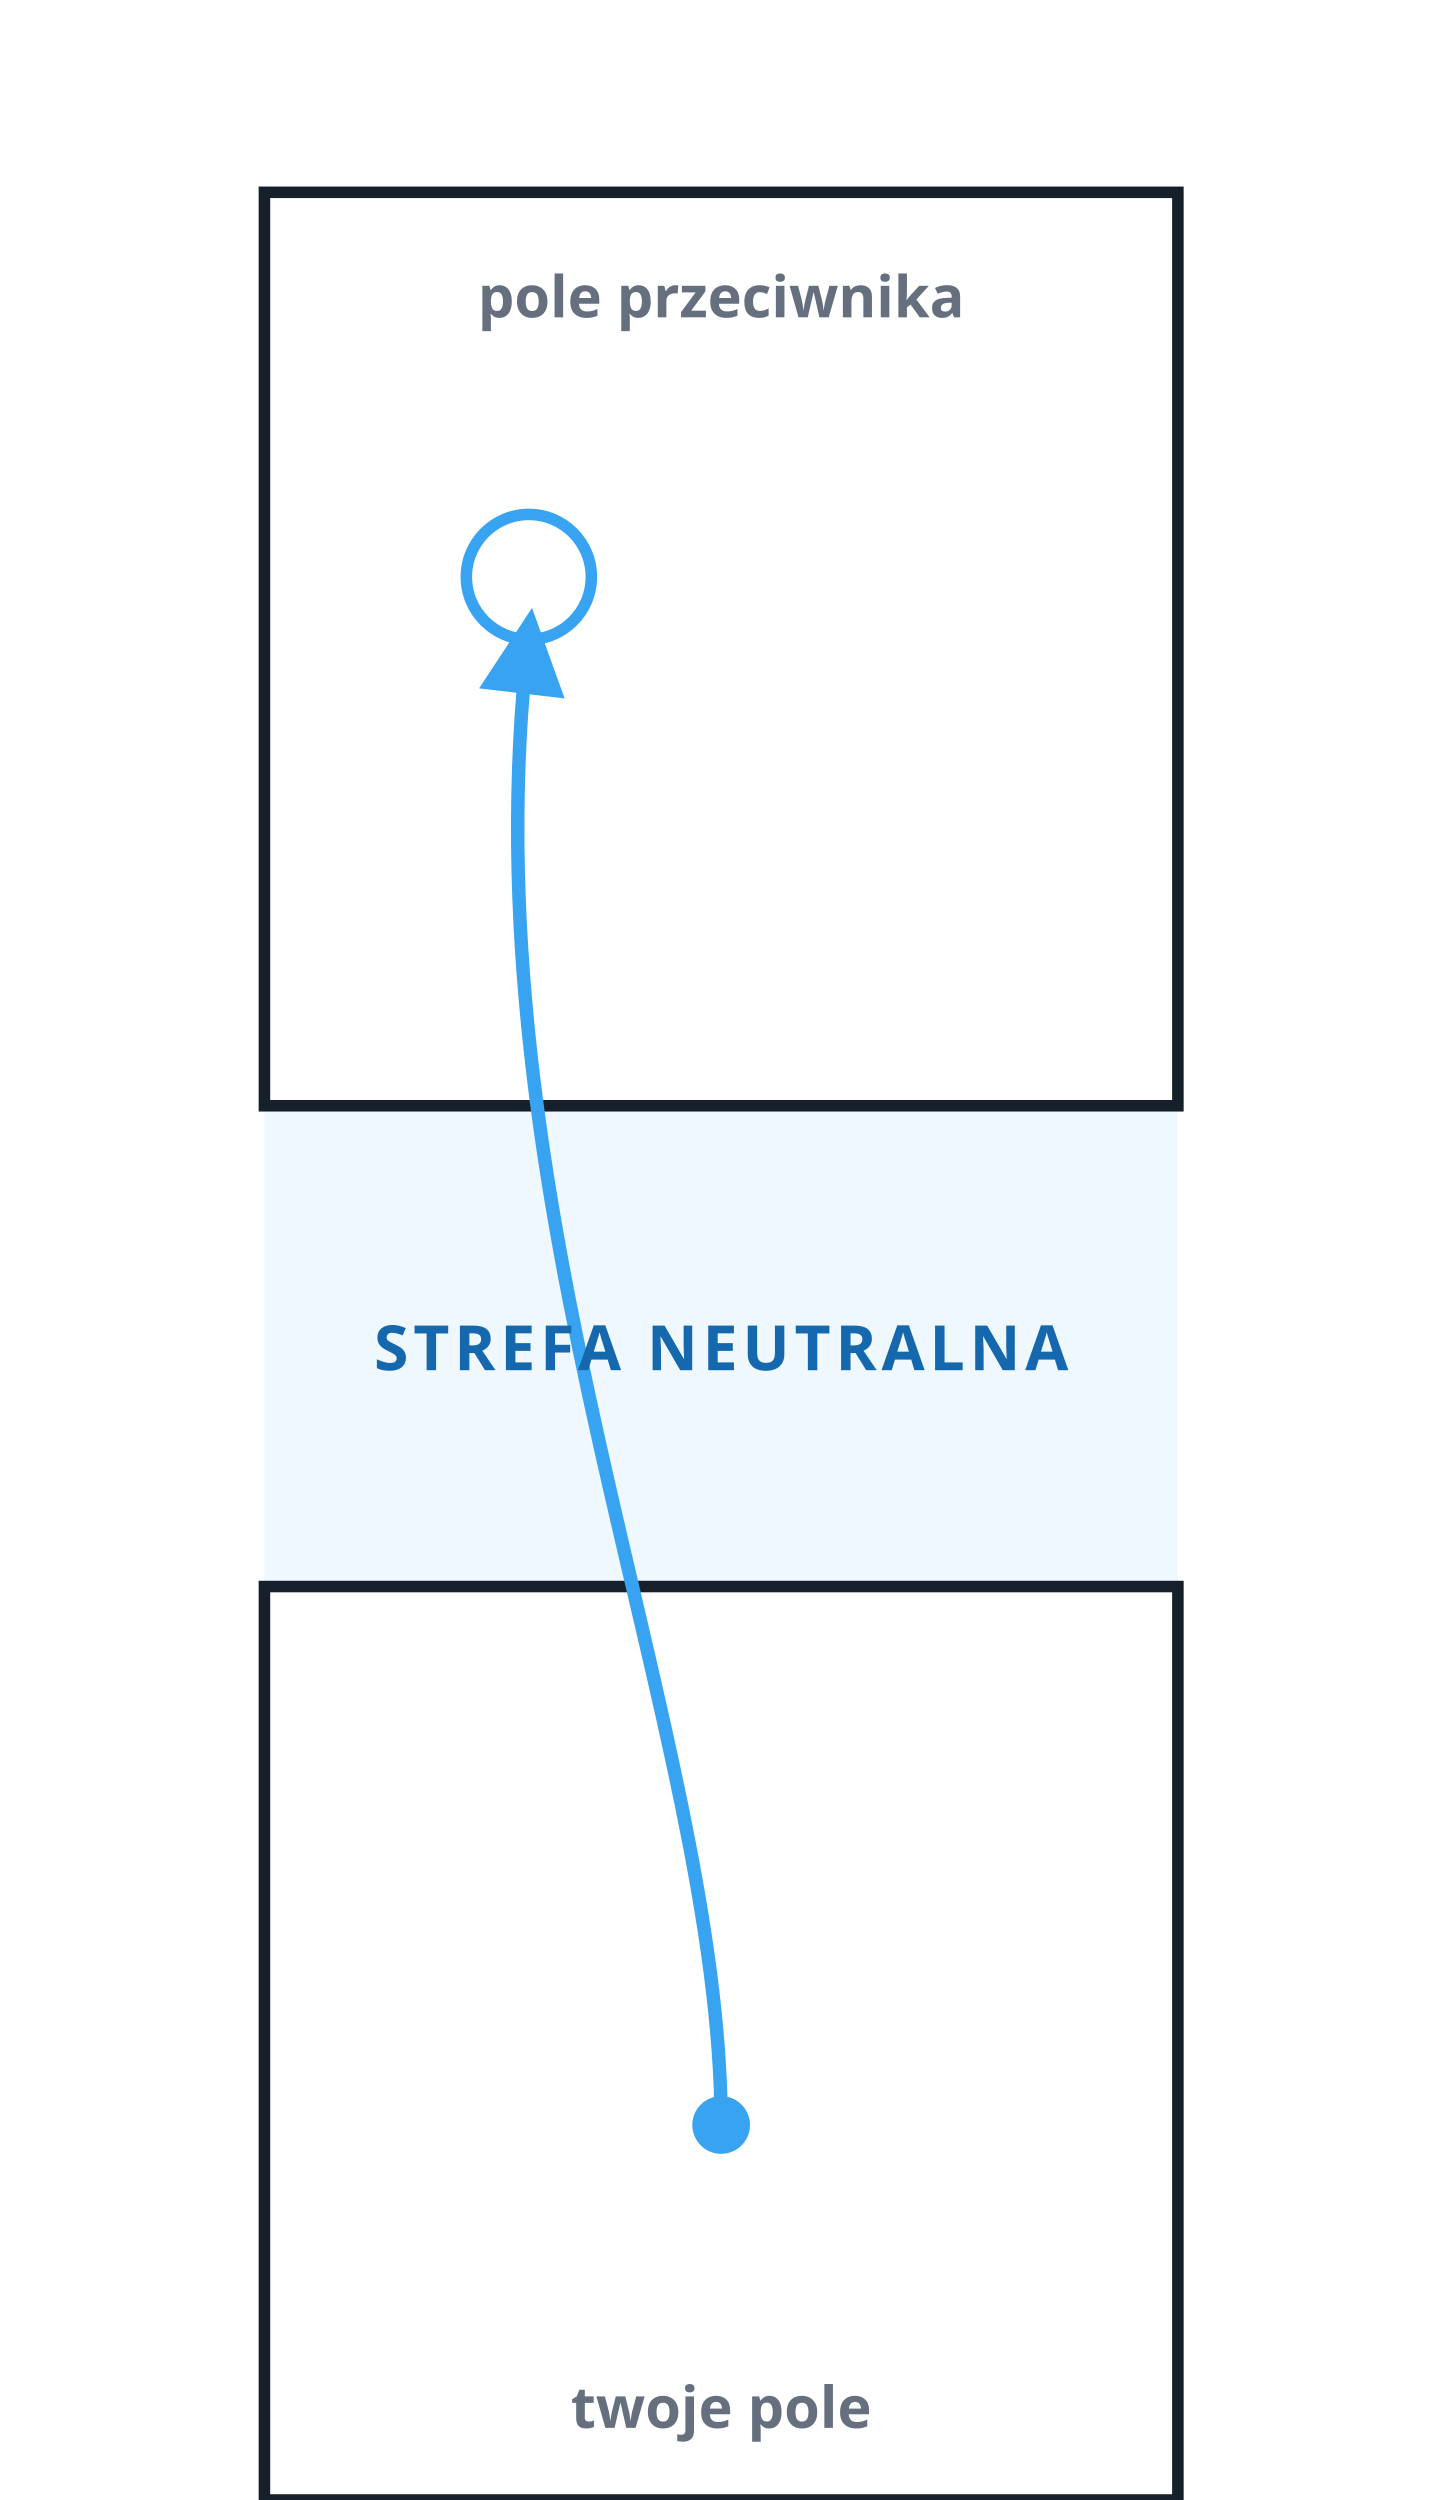
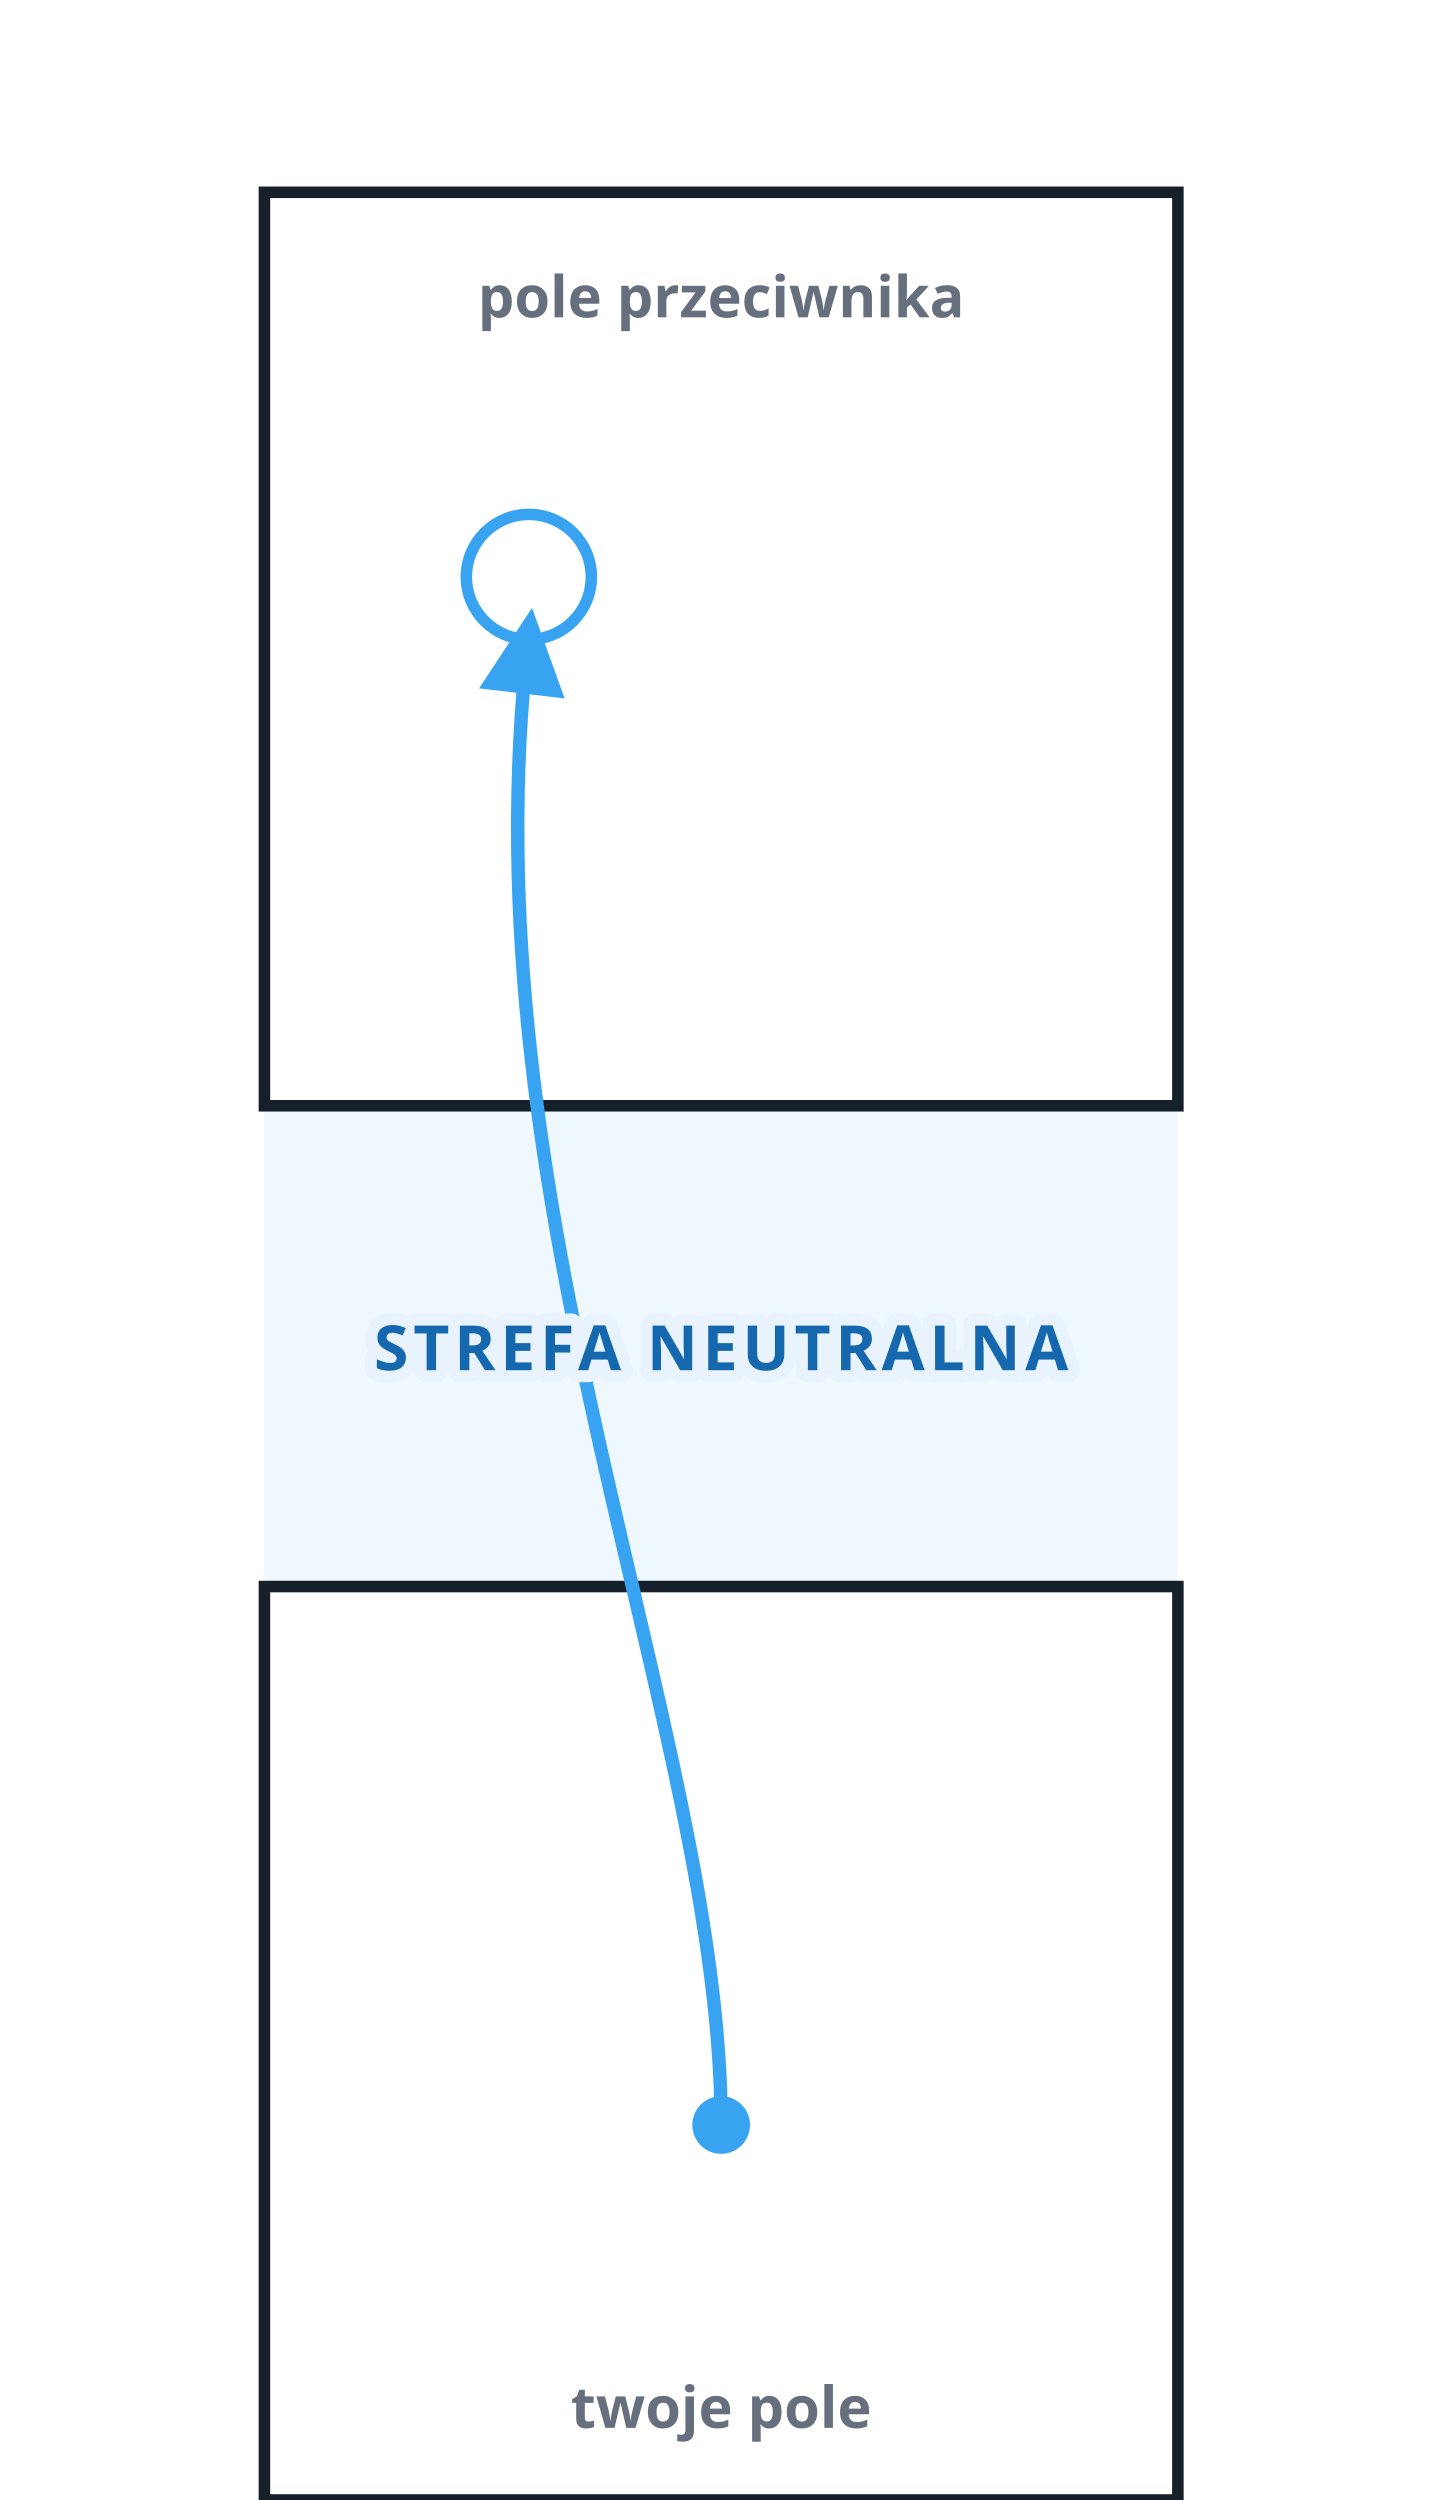
<svg xmlns="http://www.w3.org/2000/svg" viewBox="0 0 300 520" role="img" aria-label="Cel gry: zagrać speedera nad strefą neutralną w pole przeciwnika.">
  <style>
    .linie{fill:none;stroke:var(--tinte,#16202b);stroke-width:2.4}
    .zone{fill:var(--primaer,#38a4f1);opacity:.08}
    .traj{fill:none;stroke:var(--primaer,#38a4f1);stroke-width:2.8}
    .marker{fill:var(--primaer,#38a4f1)}
    .s-ring{fill:none;stroke:var(--primaer,#38a4f1);stroke-width:2.4}
-     .zonetext{fill:var(--primaer-tief,#1568ad);font:700 13px/1 system-ui,'Segoe UI',sans-serif;letter-spacing:1px;text-anchor:middle}
+     .zonetext{fill:var(--primaer-tief,#1568ad);font:700 13px/1 system-ui,'Segoe UI',sans-serif;letter-spacing:1px;text-anchor:middle;paint-order:stroke;stroke:var(--primaer-weich,#e8f3fe);stroke-width:5;stroke-linejoin:round}
    .subtext{fill:var(--tinte-3,#656f7e);font:600 12px/1 system-ui,'Segoe UI',sans-serif;text-anchor:middle}
  </style>
  <defs>
    <marker id="tarw" viewBox="0 0 10 10" markerWidth="8" markerHeight="8" refX="6.5" refY="5" orient="auto">
      <path d="M1,1 L9,5 L1,9 Z" class="marker" />
    </marker>
  </defs>
  <rect class="zone" x="55" y="230" width="190" height="100" />
  <rect class="linie" x="55" y="40" width="190" height="190" />
  <rect class="linie" x="55" y="330" width="190" height="190" />
  <path class="traj" d="M150,442 C 150,360 96,250 110,132" marker-end="url(#tarw)" />
  <circle class="marker" cx="150" cy="442" r="6" />
  <circle class="s-ring" cx="110" cy="120" r="13" />
  <text class="subtext" x="150" y="66">pole przeciwnika</text>
  <text class="zonetext" x="150" y="285">STREFA NEUTRALNA</text>
  <text class="subtext" x="150" y="505">twoje pole</text>
</svg>
